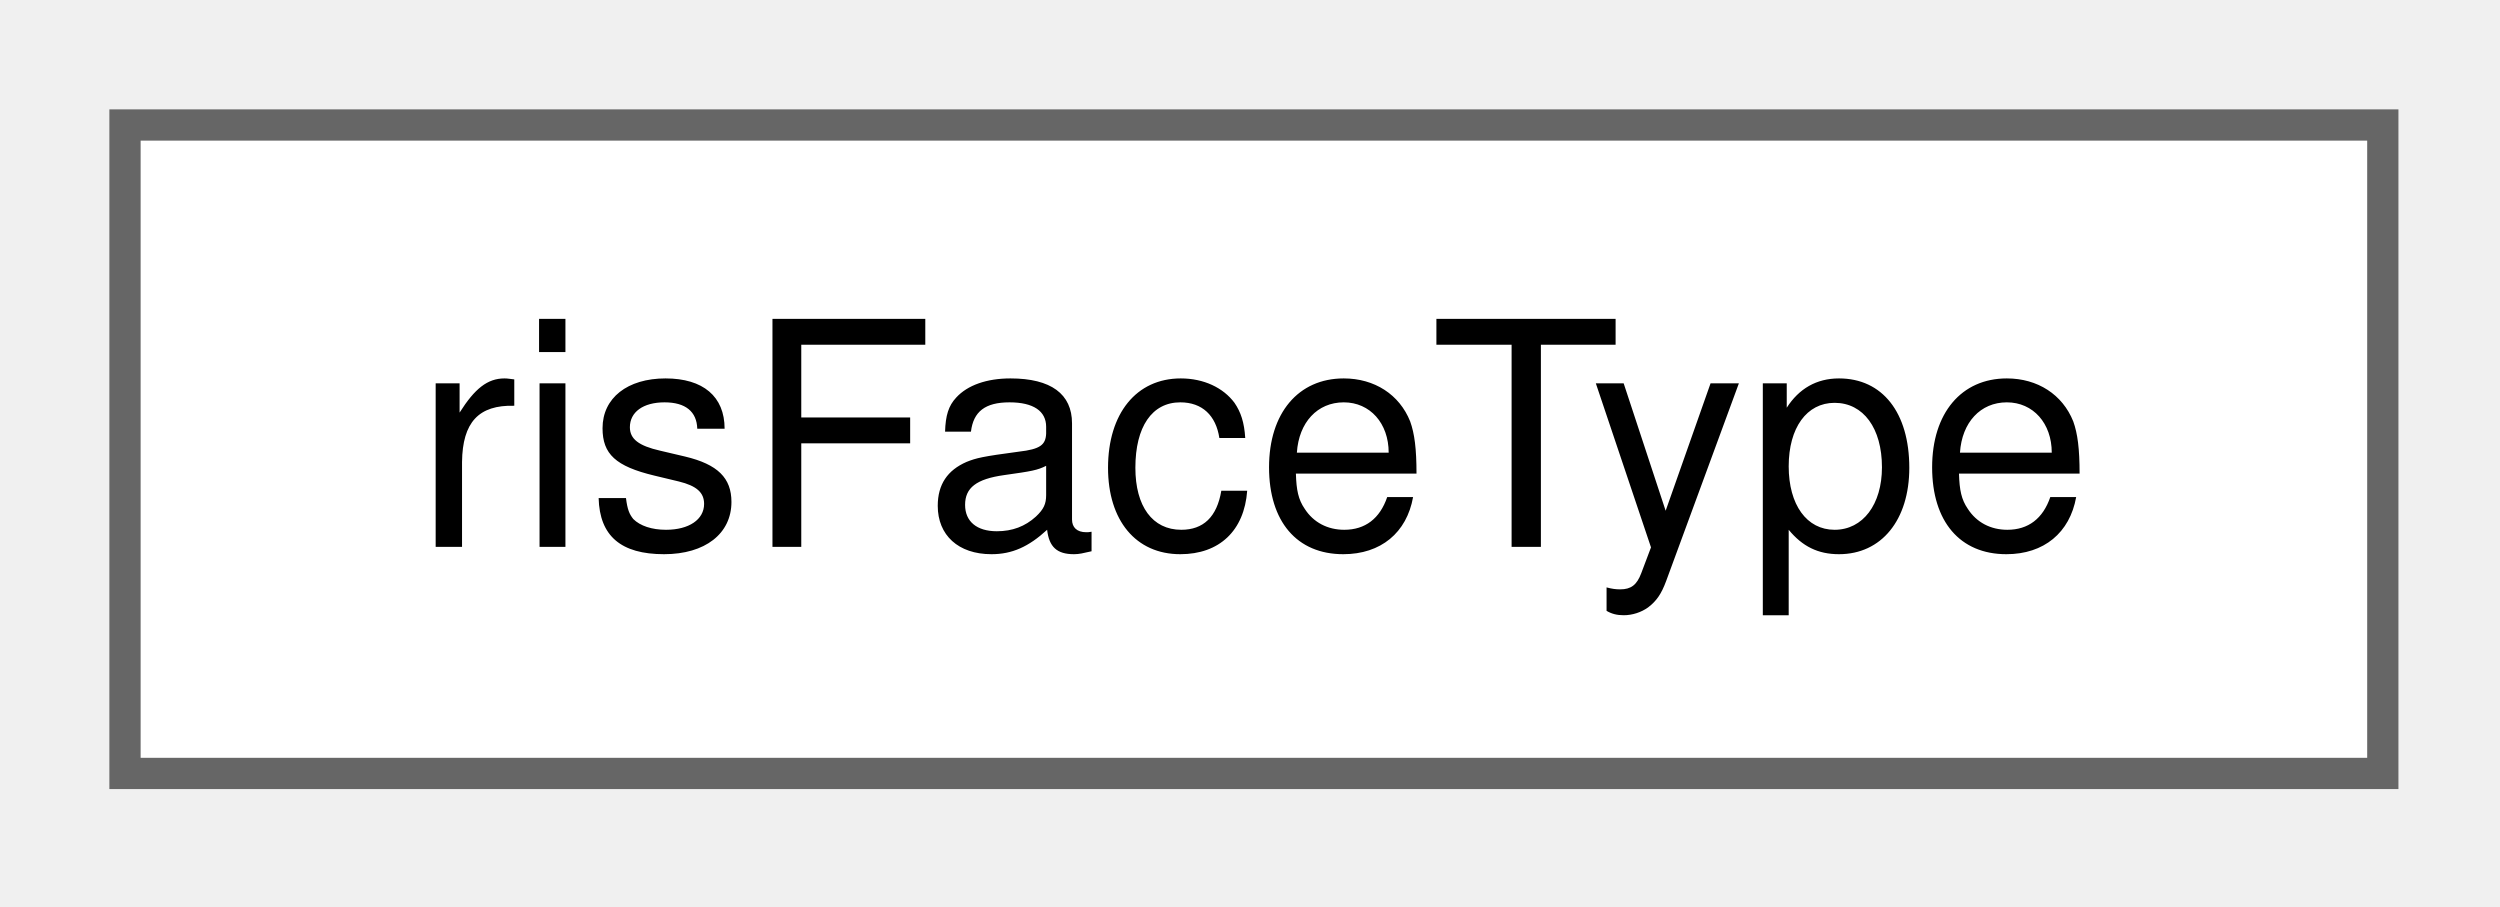
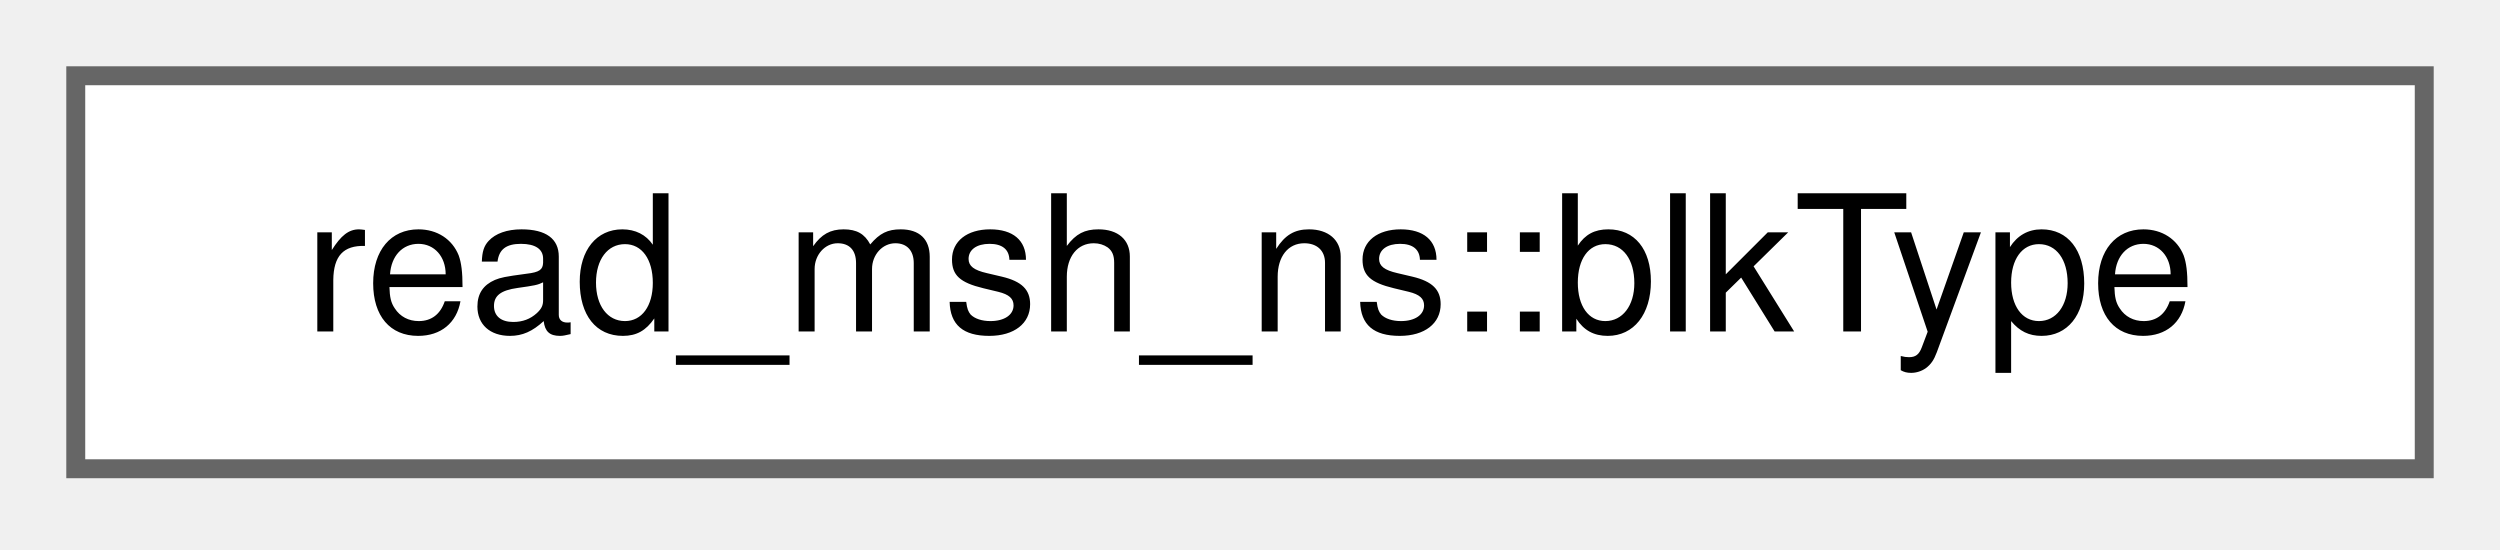
- <svg xmlns="http://www.w3.org/2000/svg" xmlns:xlink="http://www.w3.org/1999/xlink" width="80pt" height="29pt" viewBox="0.00 0.00 80.00 29.00">
+ <svg xmlns="http://www.w3.org/2000/svg" xmlns:xlink="http://www.w3.org/1999/xlink" width="132pt" height="29pt" viewBox="0.00 0.00 132.00 29.00">
  <g id="graph0" class="graph" transform="scale(1 1) rotate(0) translate(4 24.75)">
    <g id="Node000000" class="node">
      <g id="a_Node000000">
-         <a xlink:href="classris_face_type.html" target="_top" xlink:title="Data type for Resistive Immersed Surface.">
-           <polygon fill="white" stroke="#666666" points="72.25,-20.75 0,-20.75 0,0 72.25,0 72.25,-20.75" />
-           <text xml:space="preserve" text-anchor="middle" x="36.12" y="-7.25" font-family="Helvetica,sans-Serif" font-size="10.00">risFaceType</text>
+         <a xlink:href="classread__msh__ns_1_1blk_type.html" target="_top" xlink:title=" ">
+           <polygon fill="white" stroke="#666666" points="124,-20.75 0,-20.75 0,0 124,0 124,-20.75" />
+           <text xml:space="preserve" text-anchor="middle" x="62" y="-7.25" font-family="Helvetica,sans-Serif" font-size="10.00">read_msh_ns::blkType</text>
        </a>
      </g>
    </g>
  </g>
</svg>
